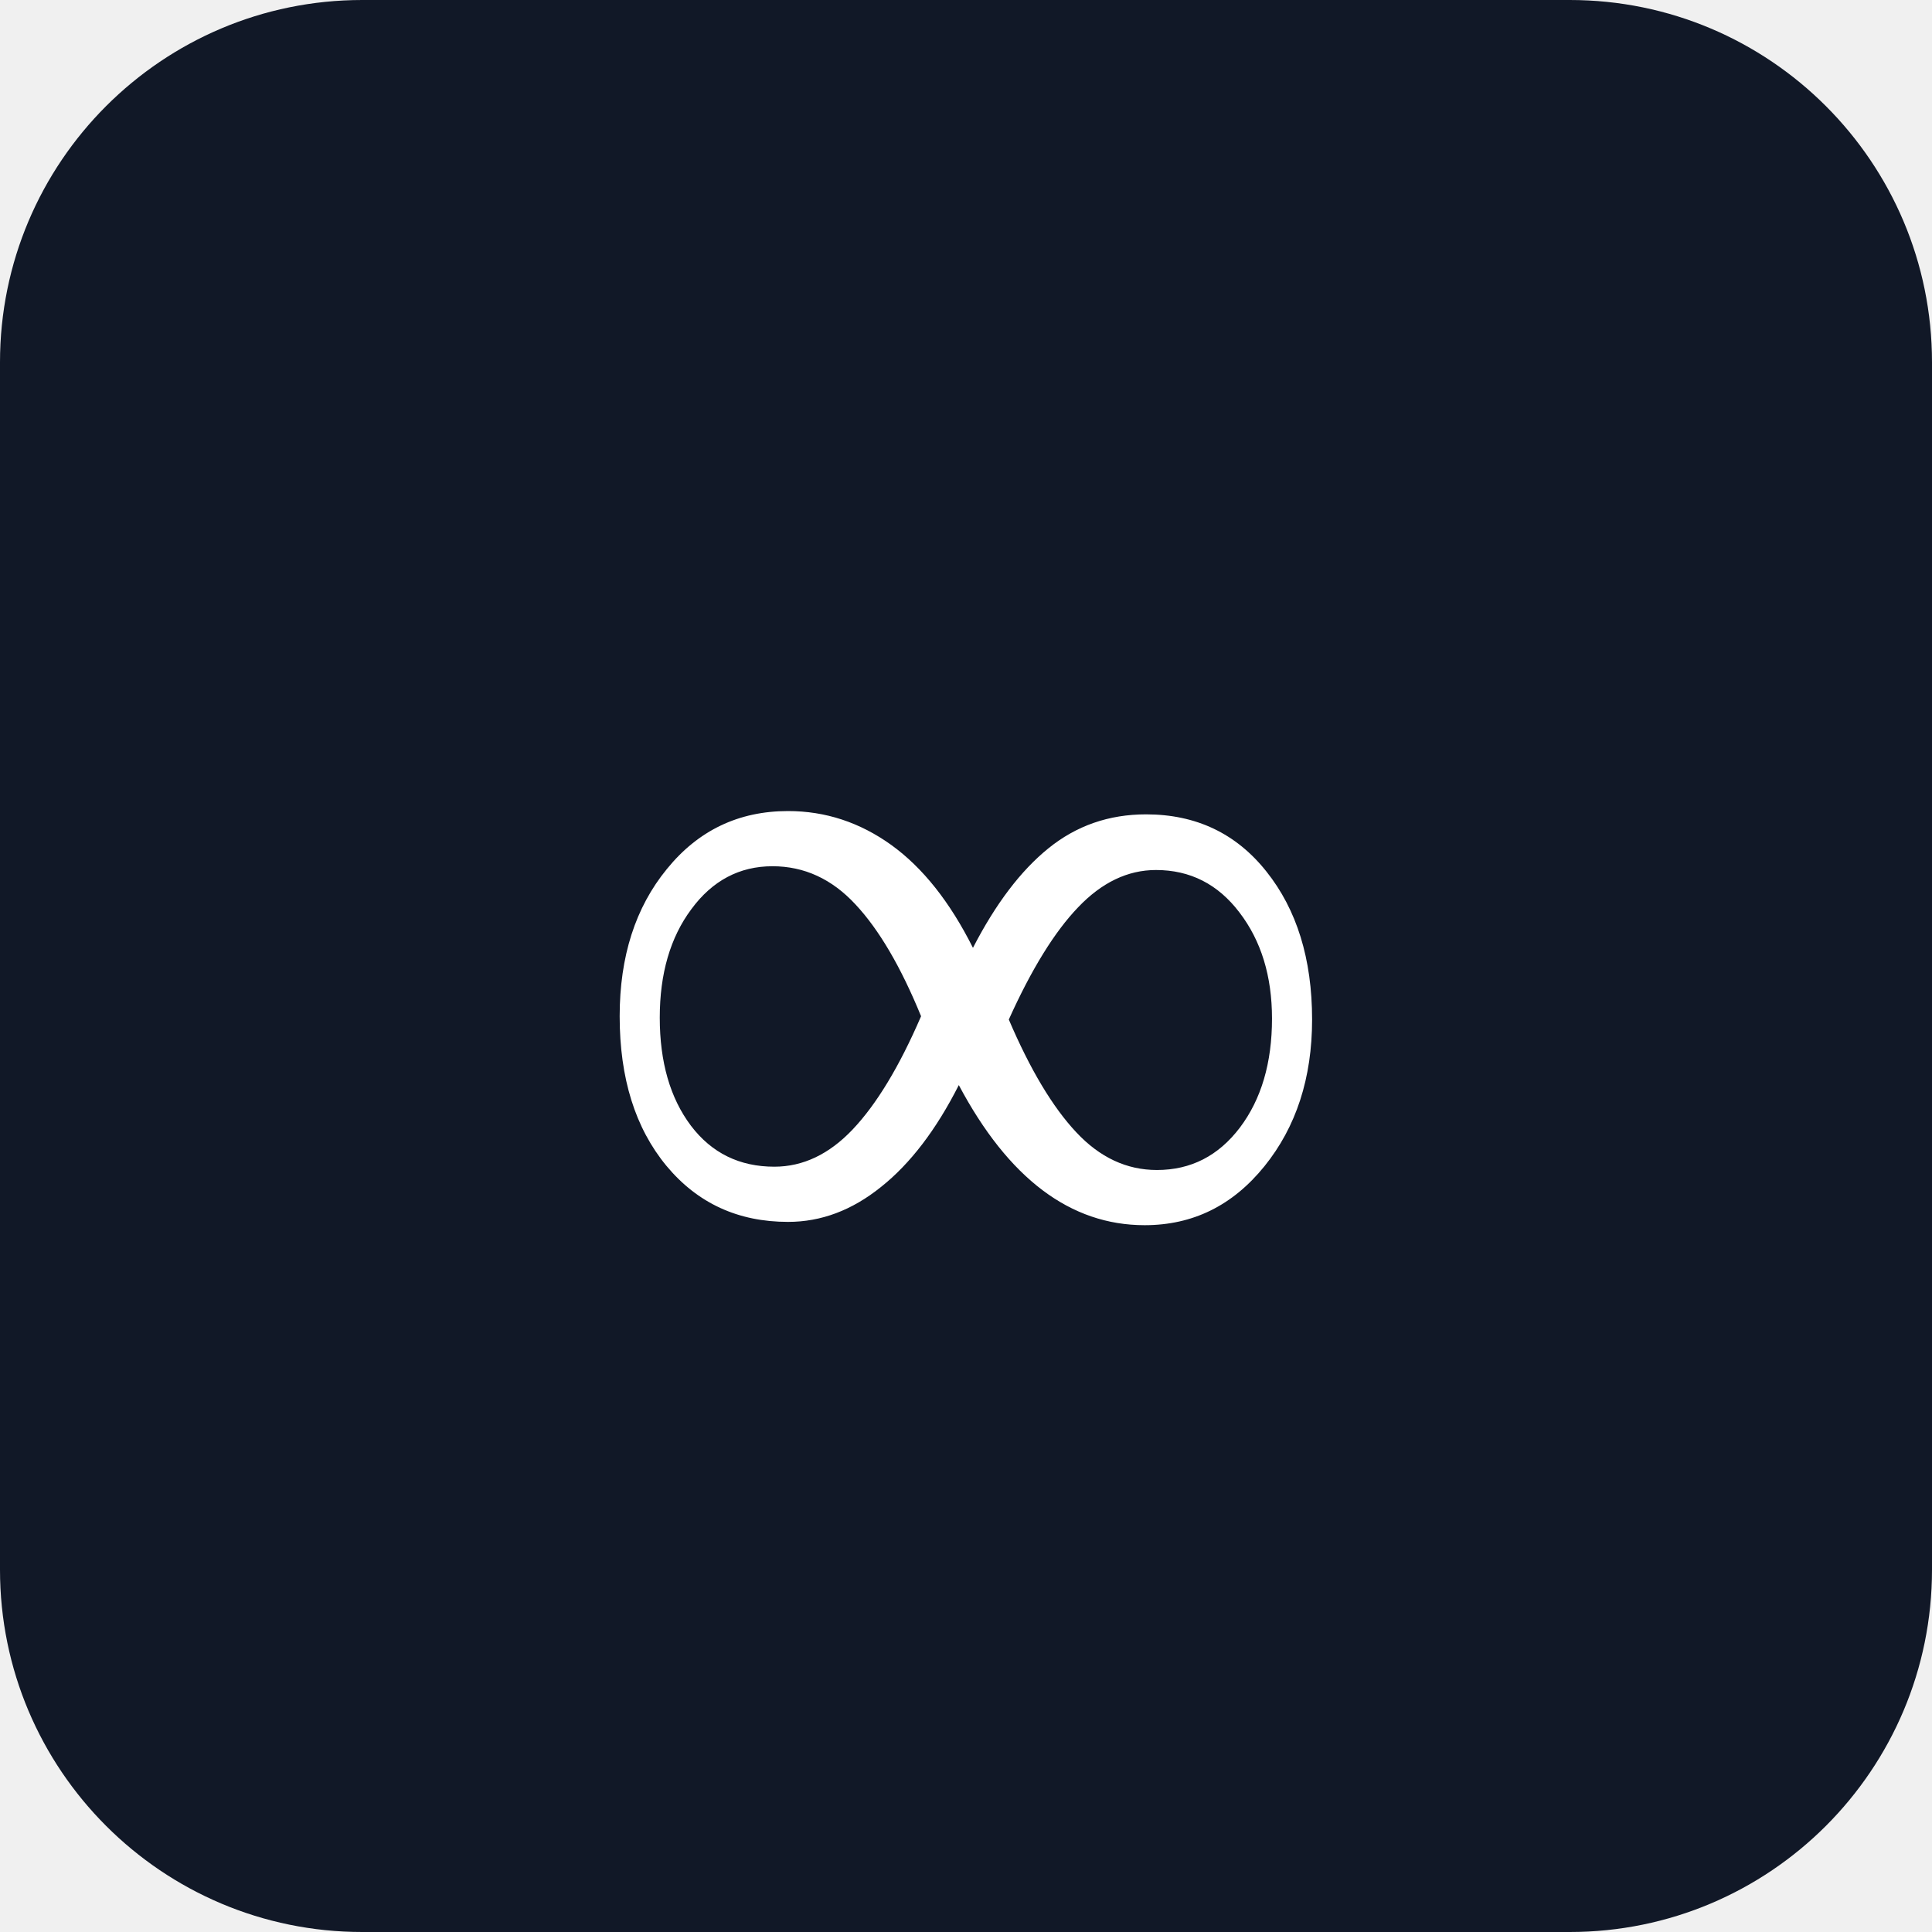
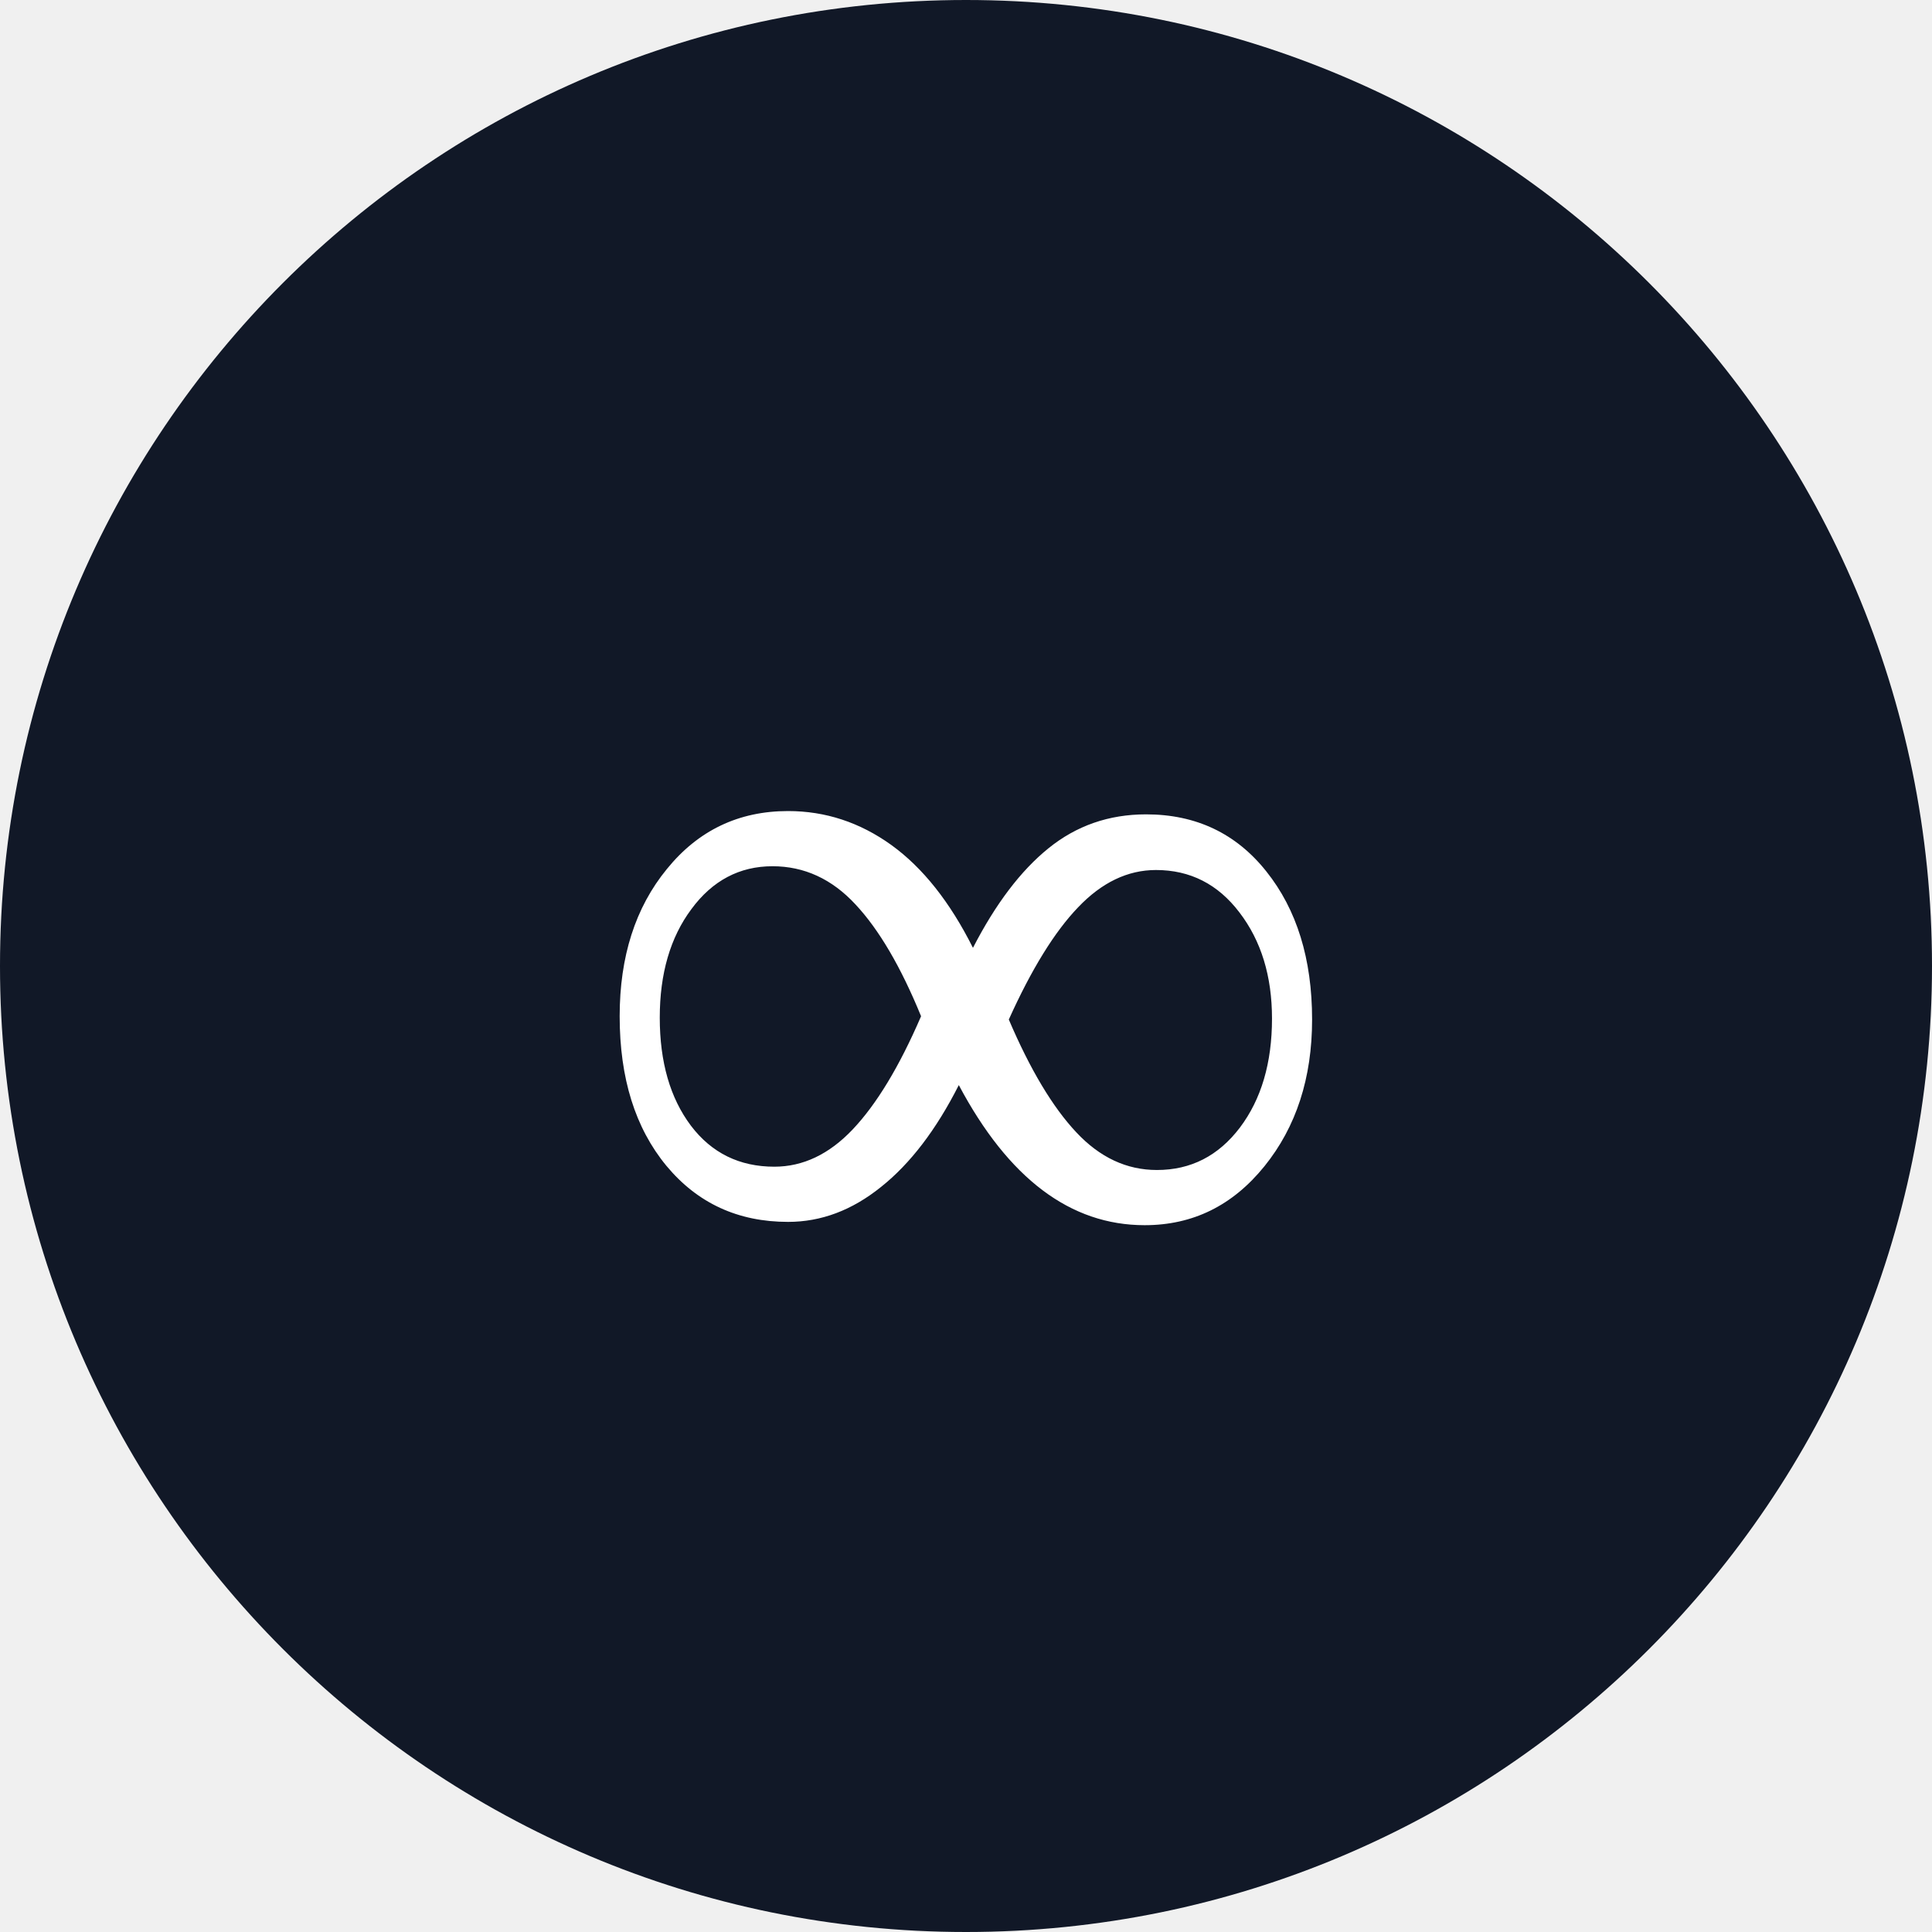
<svg xmlns="http://www.w3.org/2000/svg" viewBox="0 0 64 64">
-   <rect width="64" height="64" rx="12" fill="#111827" />
+   <circle cx="32" cy="32" r="32" fill="#111827" />
  <text x="50%" y="50%" text-anchor="middle" dominant-baseline="central" font-size="36" fill="white">∞</text>
</svg>
